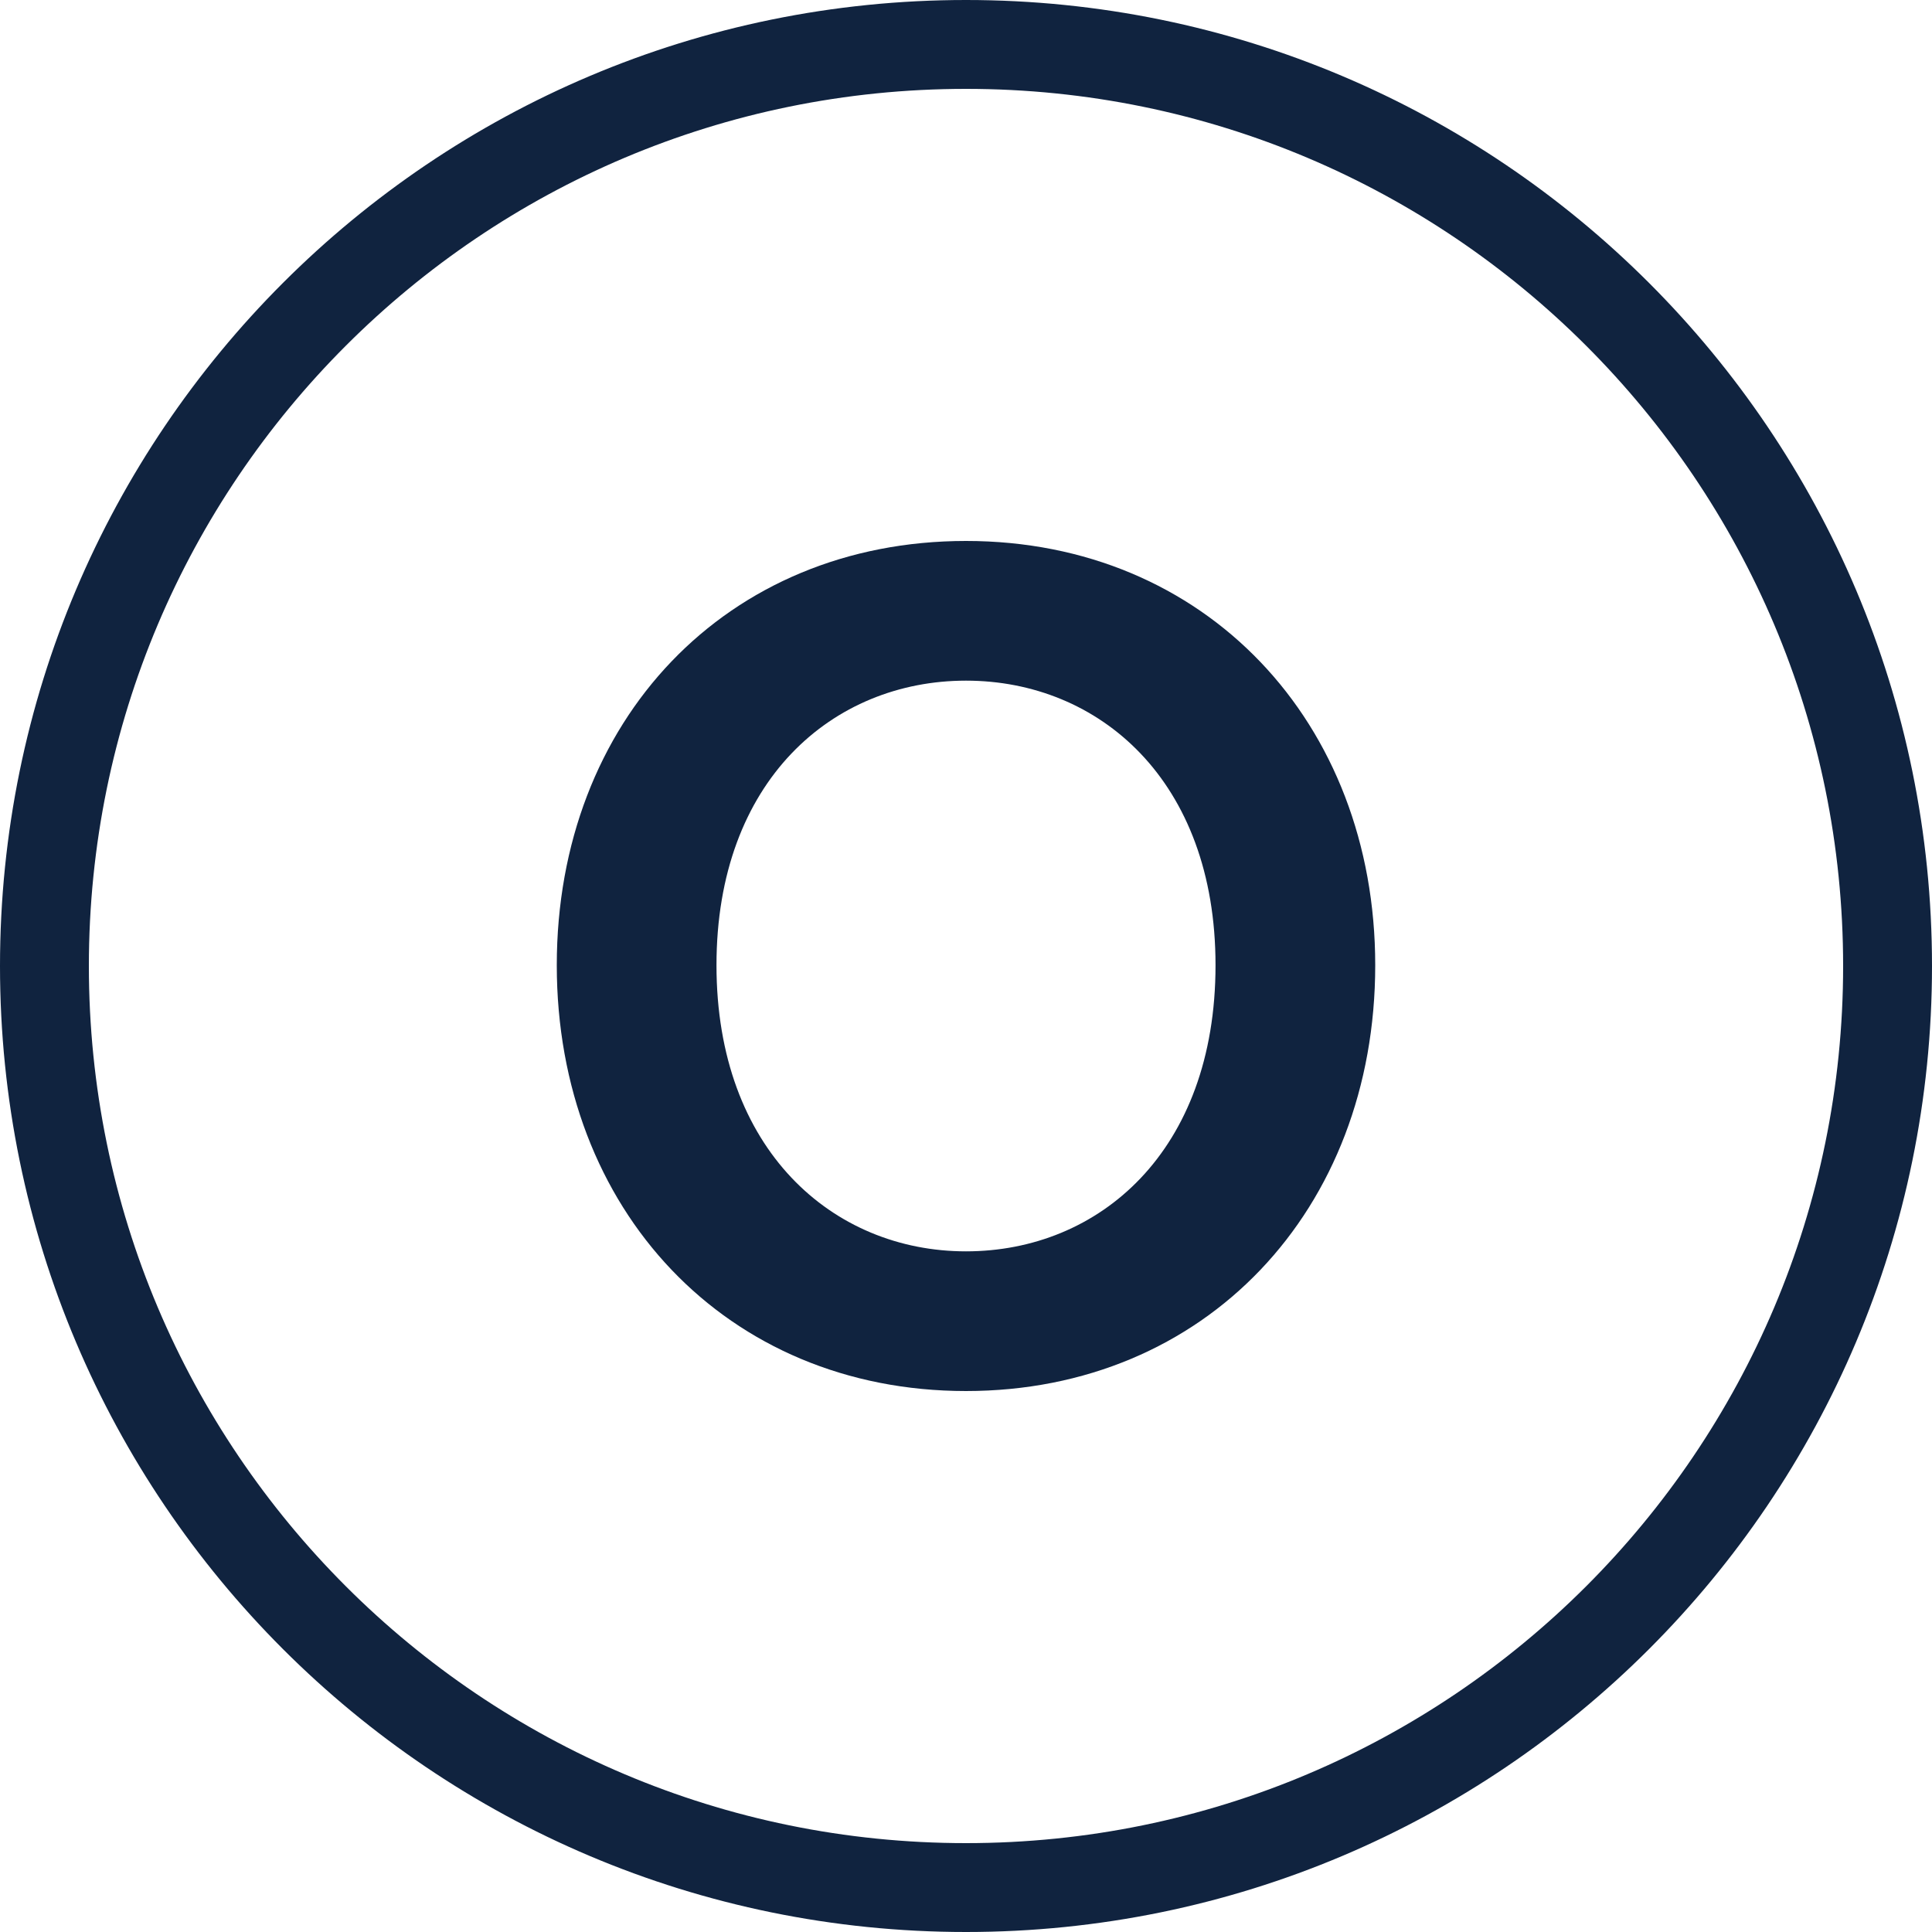
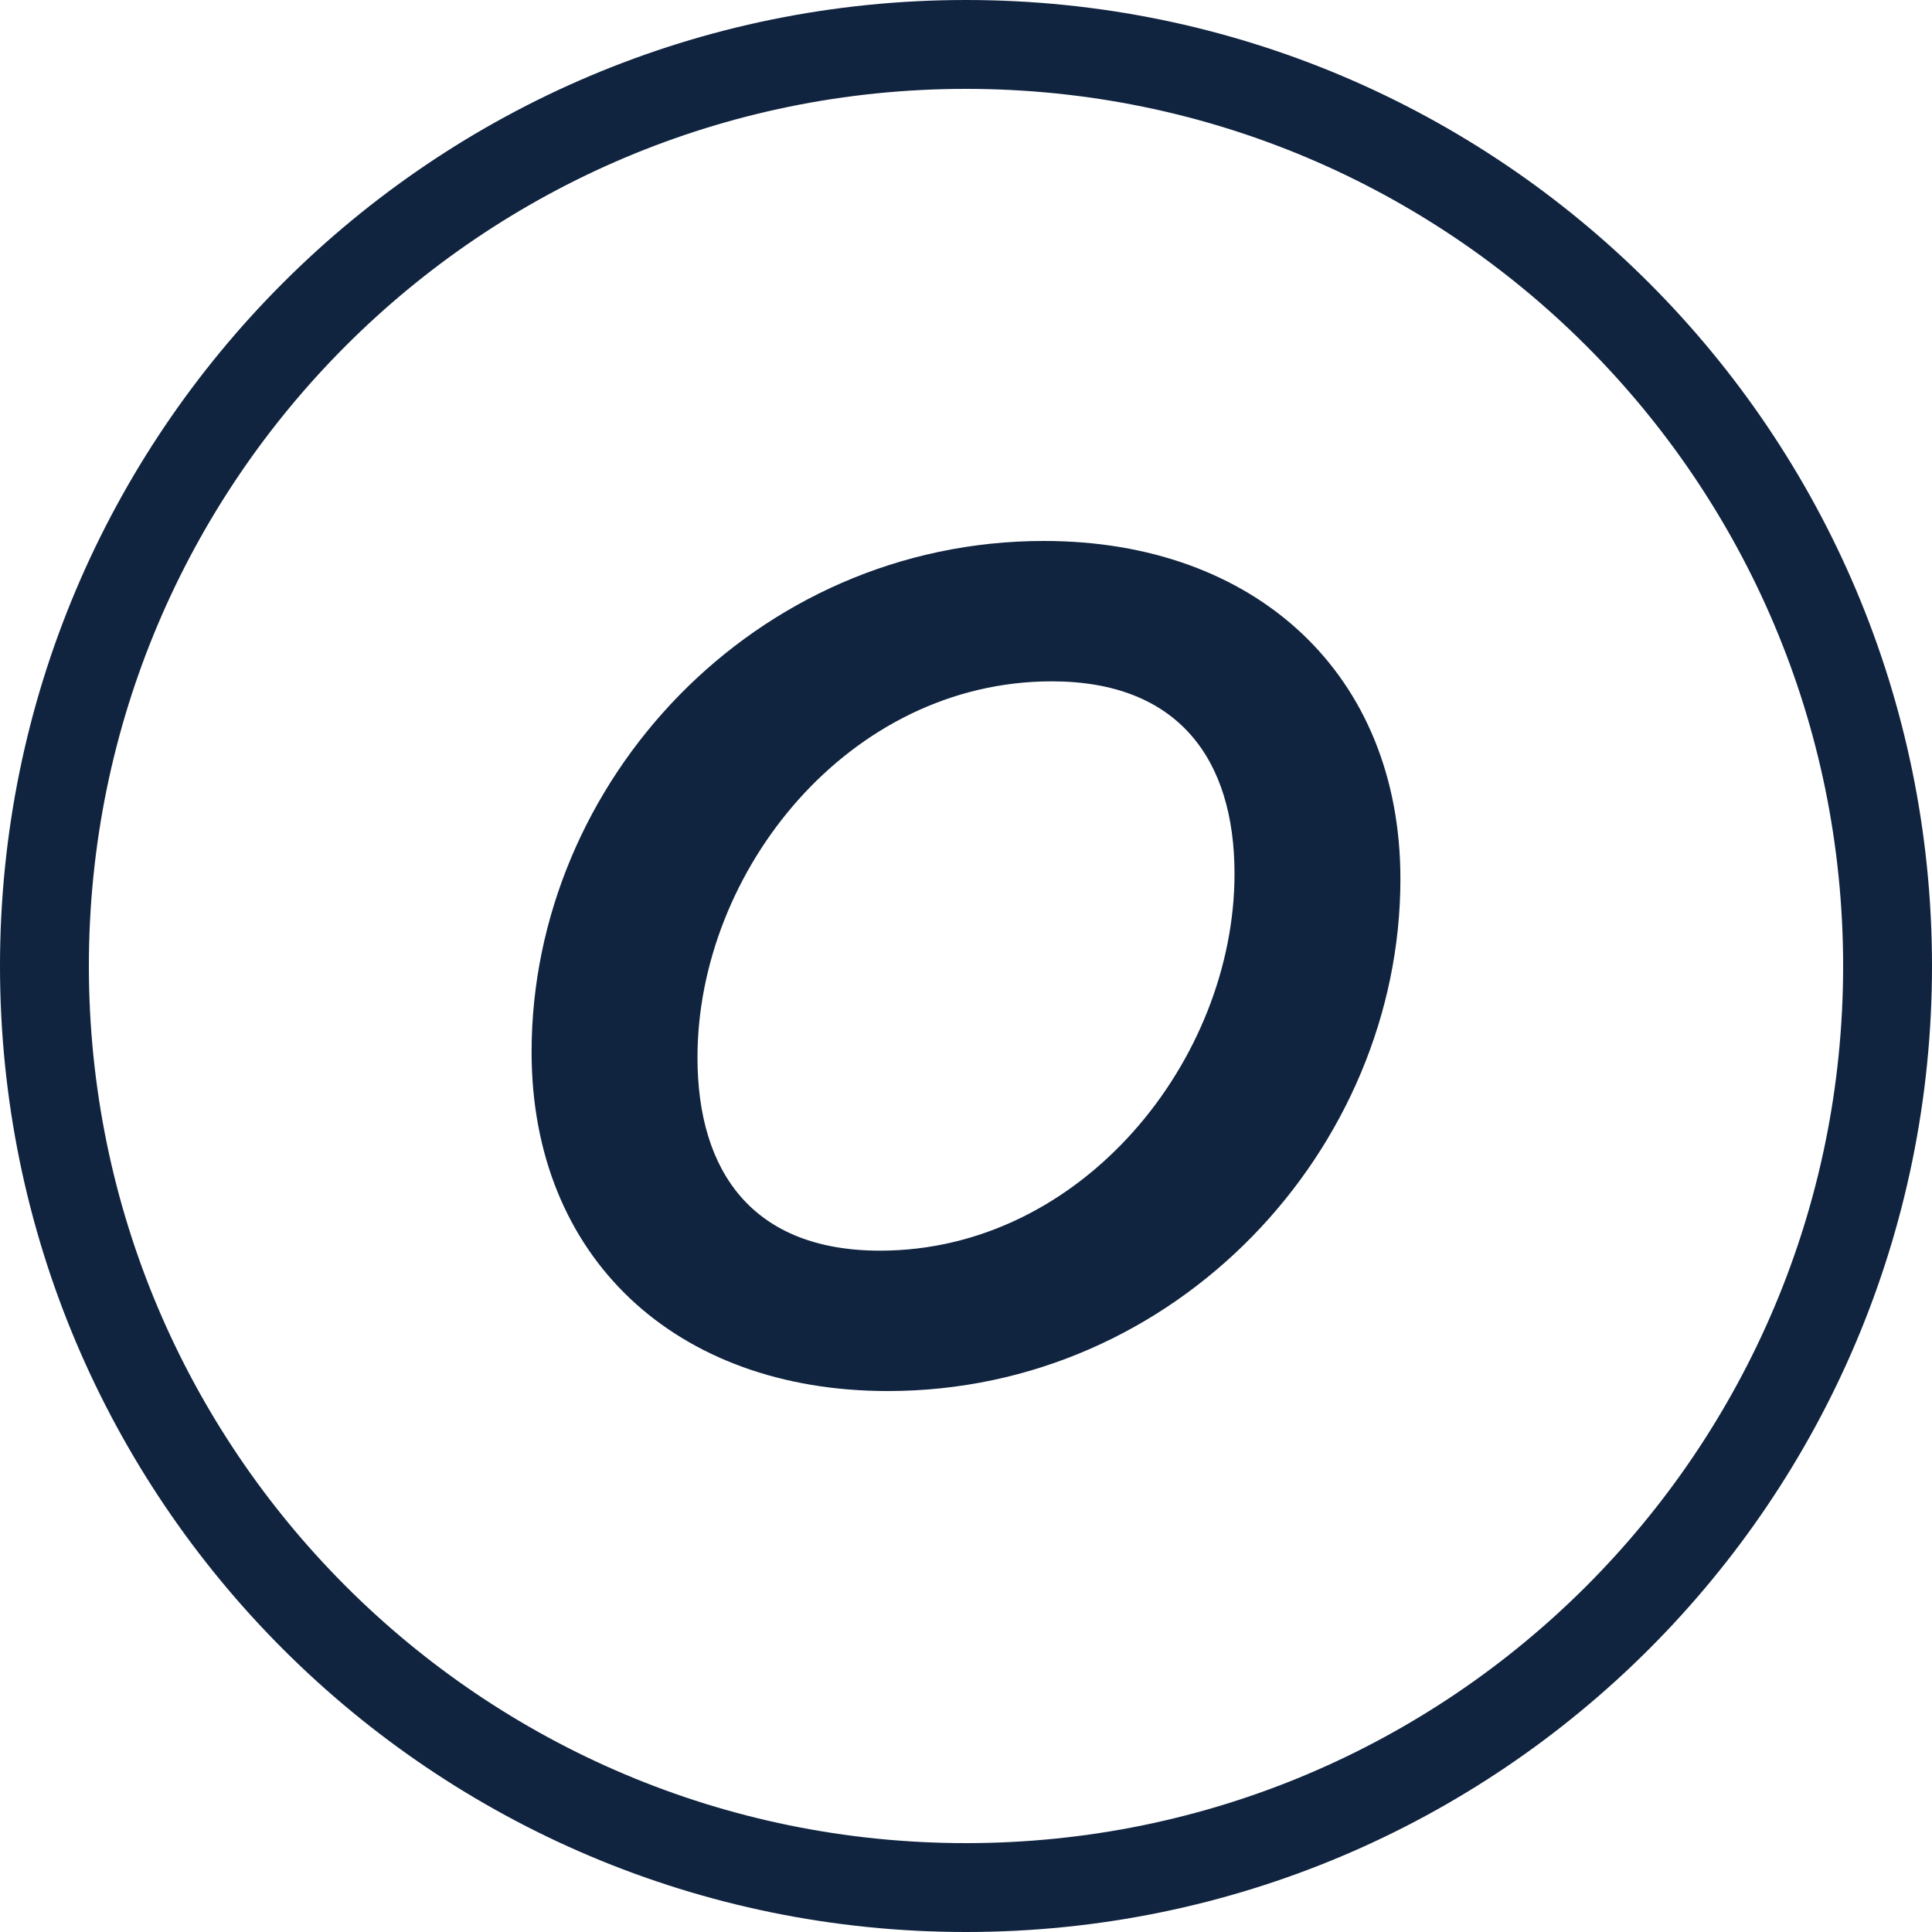
<svg xmlns="http://www.w3.org/2000/svg" width="100" height="100" viewBox="0 0 100 100">
  <circle cx="50.0" cy="50.0" r="47.700" fill="none" stroke="#10233F" stroke-width="4.6" />
-   <path fill="#10233F" transform="translate(28.819,28.000) scale(1.4672) translate(0,-1.188)" d="M28.873,16.154c0,8.63-5.987,15.023-14.437,15.023S0,24.78,0,16.154S5.987,1.188,14.437,1.188 S28.873,7.586,28.873,16.154z M23.239,16.154c0-6.517-4.108-10.038-8.802-10.038S5.634,9.637,5.634,16.154 s4.108,10.095,8.802,10.095S23.239,22.728,23.239,16.154z" />
+   <path fill="#10233F" transform="translate(27.515,28.000) scale(1.45609) translate(-0.0,-1.136)" d="M30.884,13.150C30.884,22.746 22.935,31.354 12.663,31.354C5.102,31.354 0.000,26.587 0.000,19.302C0.000,9.697 7.933,1.136 18.214,1.136C25.746,1.136 30.884,5.881 30.884,13.150ZM24.987,12.963C24.987,8.905 22.995,6.126 18.492,6.126C11.277,6.126 5.897,12.874 5.897,19.496C5.897,23.561 7.860,26.364 12.385,26.364C19.579,26.364 24.987,19.566 24.987,12.963Z" />
</svg>
